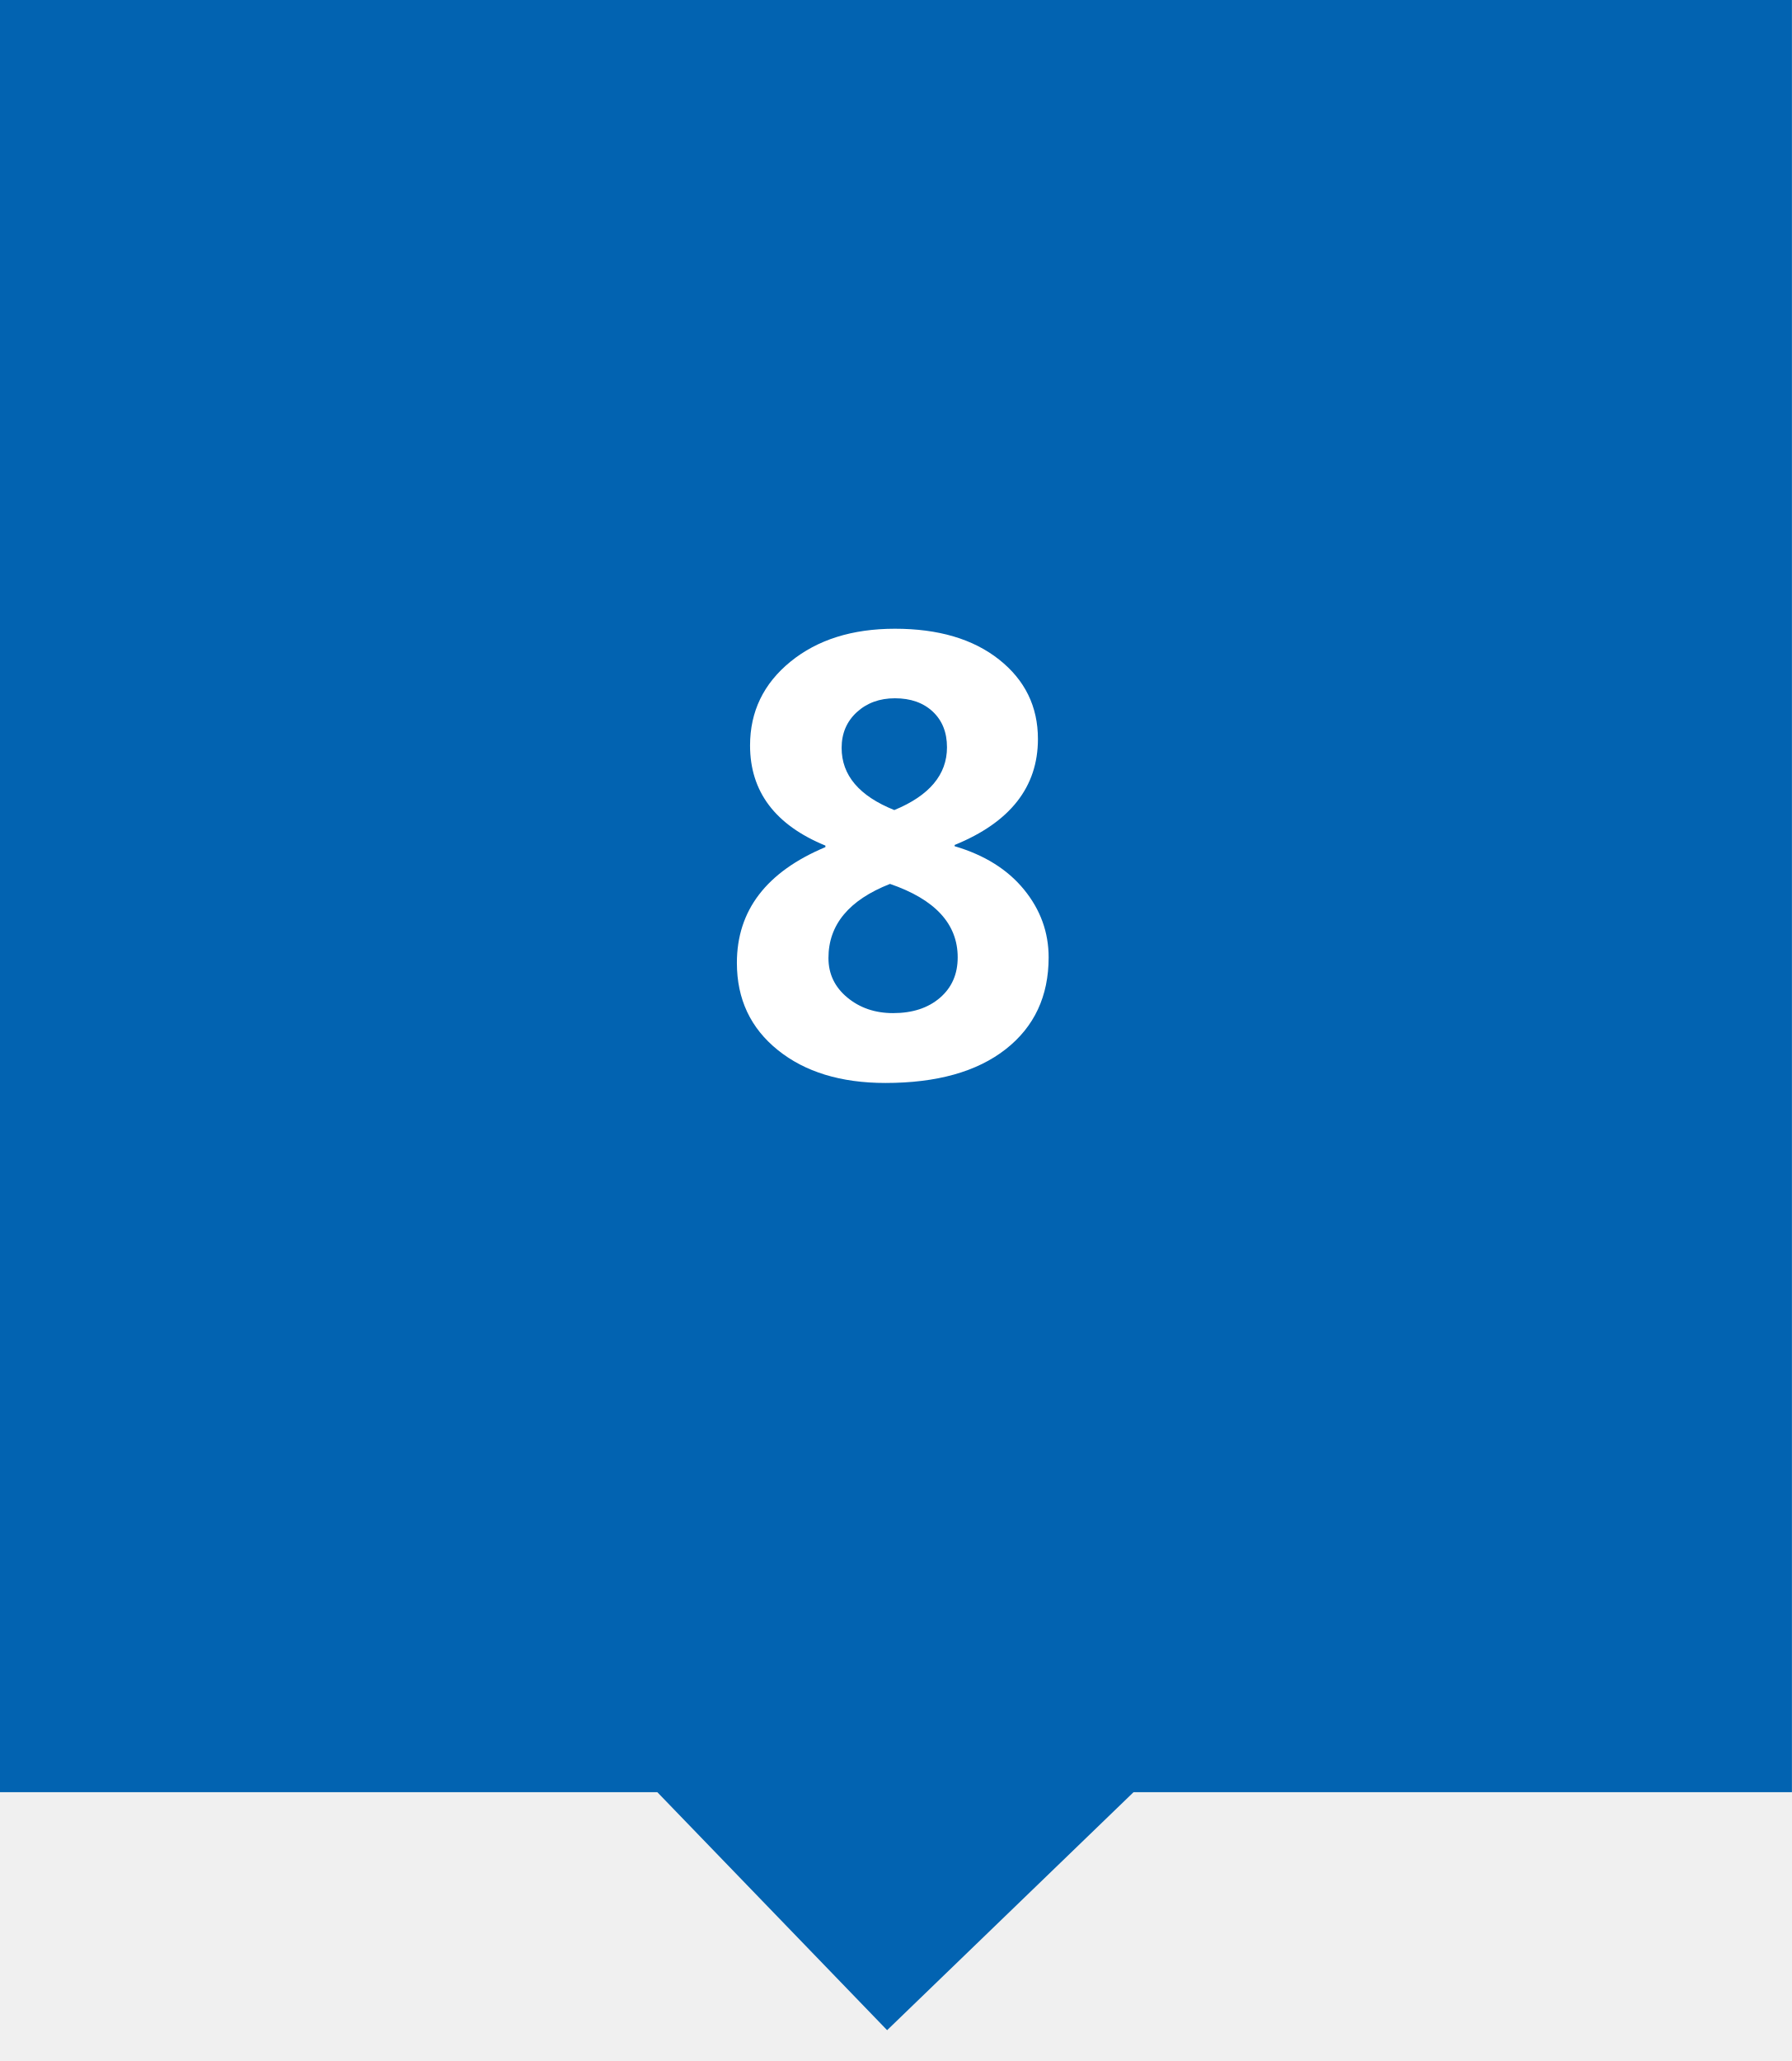
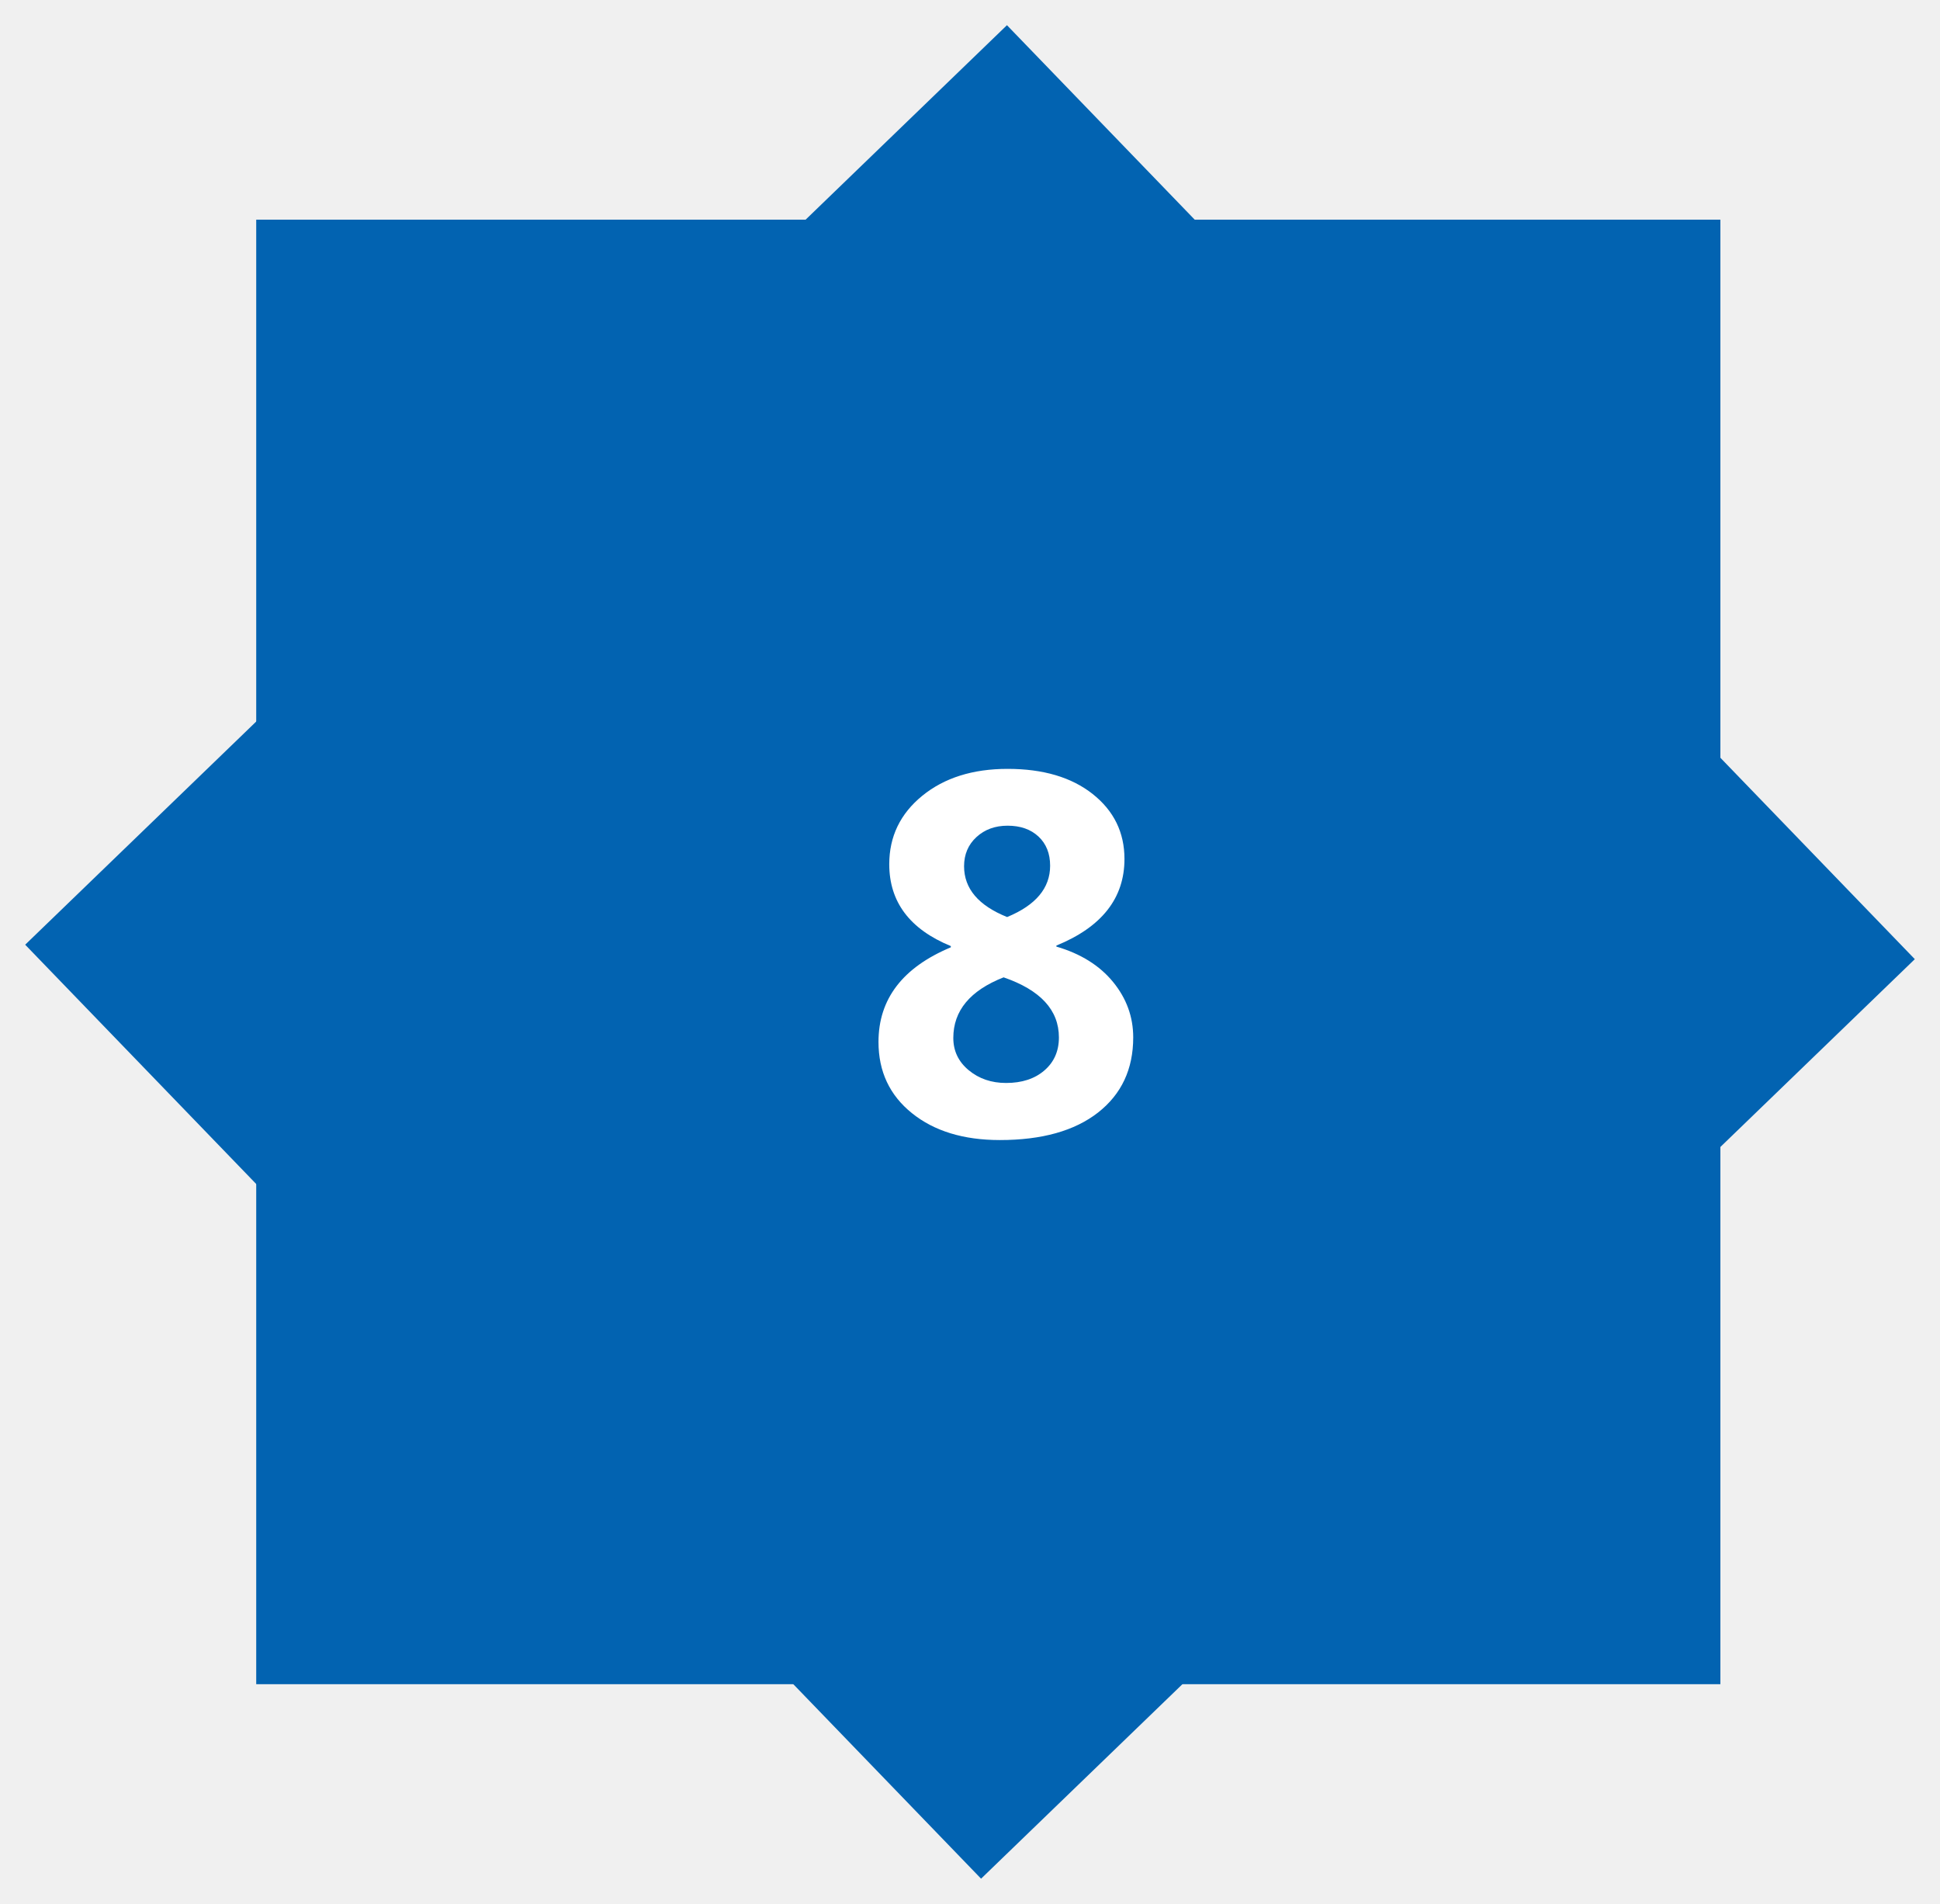
- <svg xmlns="http://www.w3.org/2000/svg" width="40px" height="46px" viewBox="0 0 40 46" version="1.1">
+ <svg xmlns="http://www.w3.org/2000/svg" width="53px" height="52px" viewBox="0 0 53 52" version="1.1">
  <g id="Devices" stroke="none" stroke-width="1" fill="none" fill-rule="evenodd">
-     <g id="Artboard" transform="translate(-368, -27)">
-       <g id="Group-2-Copy-16" transform="translate(368, 27)">
-         <g id="Group">
-           <rect id="Rectangle" fill="#0263B1" x="0" y="0" width="40" height="40" />
-           <rect id="Rectangle" fill="#0263B1" transform="translate(20, 34) rotate(-314) translate(-20, -34) " x="12" y="26" width="16" height="16" />
-           <path d="M18.425,18.907 L18.425,18.873 C17.304,18.413 16.743,17.668 16.743,16.638 C16.743,15.881 17.044,15.258 17.645,14.768 C18.247,14.278 19.024,14.033 19.977,14.033 C20.947,14.033 21.722,14.262 22.301,14.72 C22.88,15.178 23.169,15.77 23.169,16.494 C23.169,17.565 22.549,18.354 21.31,18.859 L21.31,18.887 C21.975,19.083 22.491,19.405 22.858,19.854 C23.225,20.303 23.408,20.808 23.408,21.368 C23.408,22.234 23.088,22.918 22.448,23.419 C21.807,23.92 20.913,24.171 19.765,24.171 C18.771,24.171 17.97,23.926 17.362,23.436 C16.753,22.946 16.449,22.298 16.449,21.491 C16.449,20.32 17.108,19.459 18.425,18.907 Z M21.139,16.679 C21.139,16.346 21.033,16.081 20.821,15.882 C20.609,15.684 20.327,15.585 19.977,15.585 C19.635,15.585 19.351,15.689 19.125,15.896 C18.9,16.103 18.787,16.369 18.787,16.692 C18.787,17.303 19.179,17.766 19.963,18.08 C20.747,17.757 21.139,17.289 21.139,16.679 Z M19.867,19.728 C18.951,20.088 18.493,20.639 18.493,21.382 C18.493,21.737 18.633,22.031 18.914,22.264 C19.194,22.496 19.534,22.612 19.936,22.612 C20.368,22.612 20.717,22.498 20.981,22.271 C21.246,22.043 21.378,21.742 21.378,21.368 C21.378,20.621 20.874,20.074 19.867,19.728 Z" id="8" fill="#FFFFFF" fill-rule="nonzero" />
+     <g id="Artboard" transform="translate(-487, -159)">
+       <g id="8" transform="translate(487, 159)">
+         <rect id="Rectangle" fill="#0263B1" x="7" y="6" width="40" height="40" />
+         <g id="left" transform="translate(0, 14)" fill="#0263B1">
+           <rect id="carat" transform="translate(12, 12) rotate(-314) translate(-12, -12) " x="4" y="4" width="16" height="16" />
        </g>
+         <g id="bottom" transform="translate(15, 28)" fill="#0263B1">
+           <rect id="carat" transform="translate(12, 12) rotate(-314) translate(-12, -12) " x="4" y="4" width="16" height="16" />
+         </g>
+         <g id="right" transform="translate(29, 14)" fill="#0263B1">
+           <rect id="carat" transform="translate(12, 12) rotate(-314) translate(-12, -12) " x="4" y="4" width="16" height="16" />
+         </g>
+         <g id="top" transform="translate(16, 0)" fill="#0263B1">
+           <rect id="carat" transform="translate(11.31198, 12) rotate(-314) translate(-11.31198, -12) " x="3.312" y="4" width="16" height="16" />
+         </g>
+         <path d="M25.976,25.874 L25.976,25.84 C24.854,25.38 24.294,24.634 24.294,23.604 C24.294,22.848 24.595,22.225 25.196,21.735 C25.798,21.245 26.575,21 27.527,21 C28.498,21 29.273,21.229 29.852,21.687 C30.43,22.145 30.72,22.736 30.72,23.461 C30.72,24.532 30.1,25.32 28.86,25.826 L28.86,25.854 C29.526,26.049 30.042,26.372 30.409,26.821 C30.776,27.27 30.959,27.774 30.959,28.335 C30.959,29.201 30.639,29.884 29.999,30.386 C29.358,30.887 28.464,31.138 27.315,31.138 C26.322,31.138 25.521,30.893 24.913,30.403 C24.304,29.913 24,29.265 24,28.458 C24,27.287 24.659,26.425 25.976,25.874 Z M28.689,23.646 C28.689,23.313 28.583,23.047 28.372,22.849 C28.16,22.651 27.878,22.552 27.527,22.552 C27.186,22.552 26.902,22.655 26.676,22.863 C26.451,23.07 26.338,23.336 26.338,23.659 C26.338,24.27 26.73,24.732 27.514,25.047 C28.298,24.723 28.689,24.256 28.689,23.646 Z M27.418,26.694 C26.502,27.054 26.044,27.606 26.044,28.349 C26.044,28.704 26.184,28.998 26.464,29.23 C26.745,29.463 27.085,29.579 27.486,29.579 C27.919,29.579 28.268,29.465 28.532,29.237 C28.797,29.009 28.929,28.709 28.929,28.335 C28.929,27.588 28.425,27.041 27.418,26.694 Z" fill="#FFFFFF" fill-rule="nonzero" />
      </g>
    </g>
  </g>
</svg>
